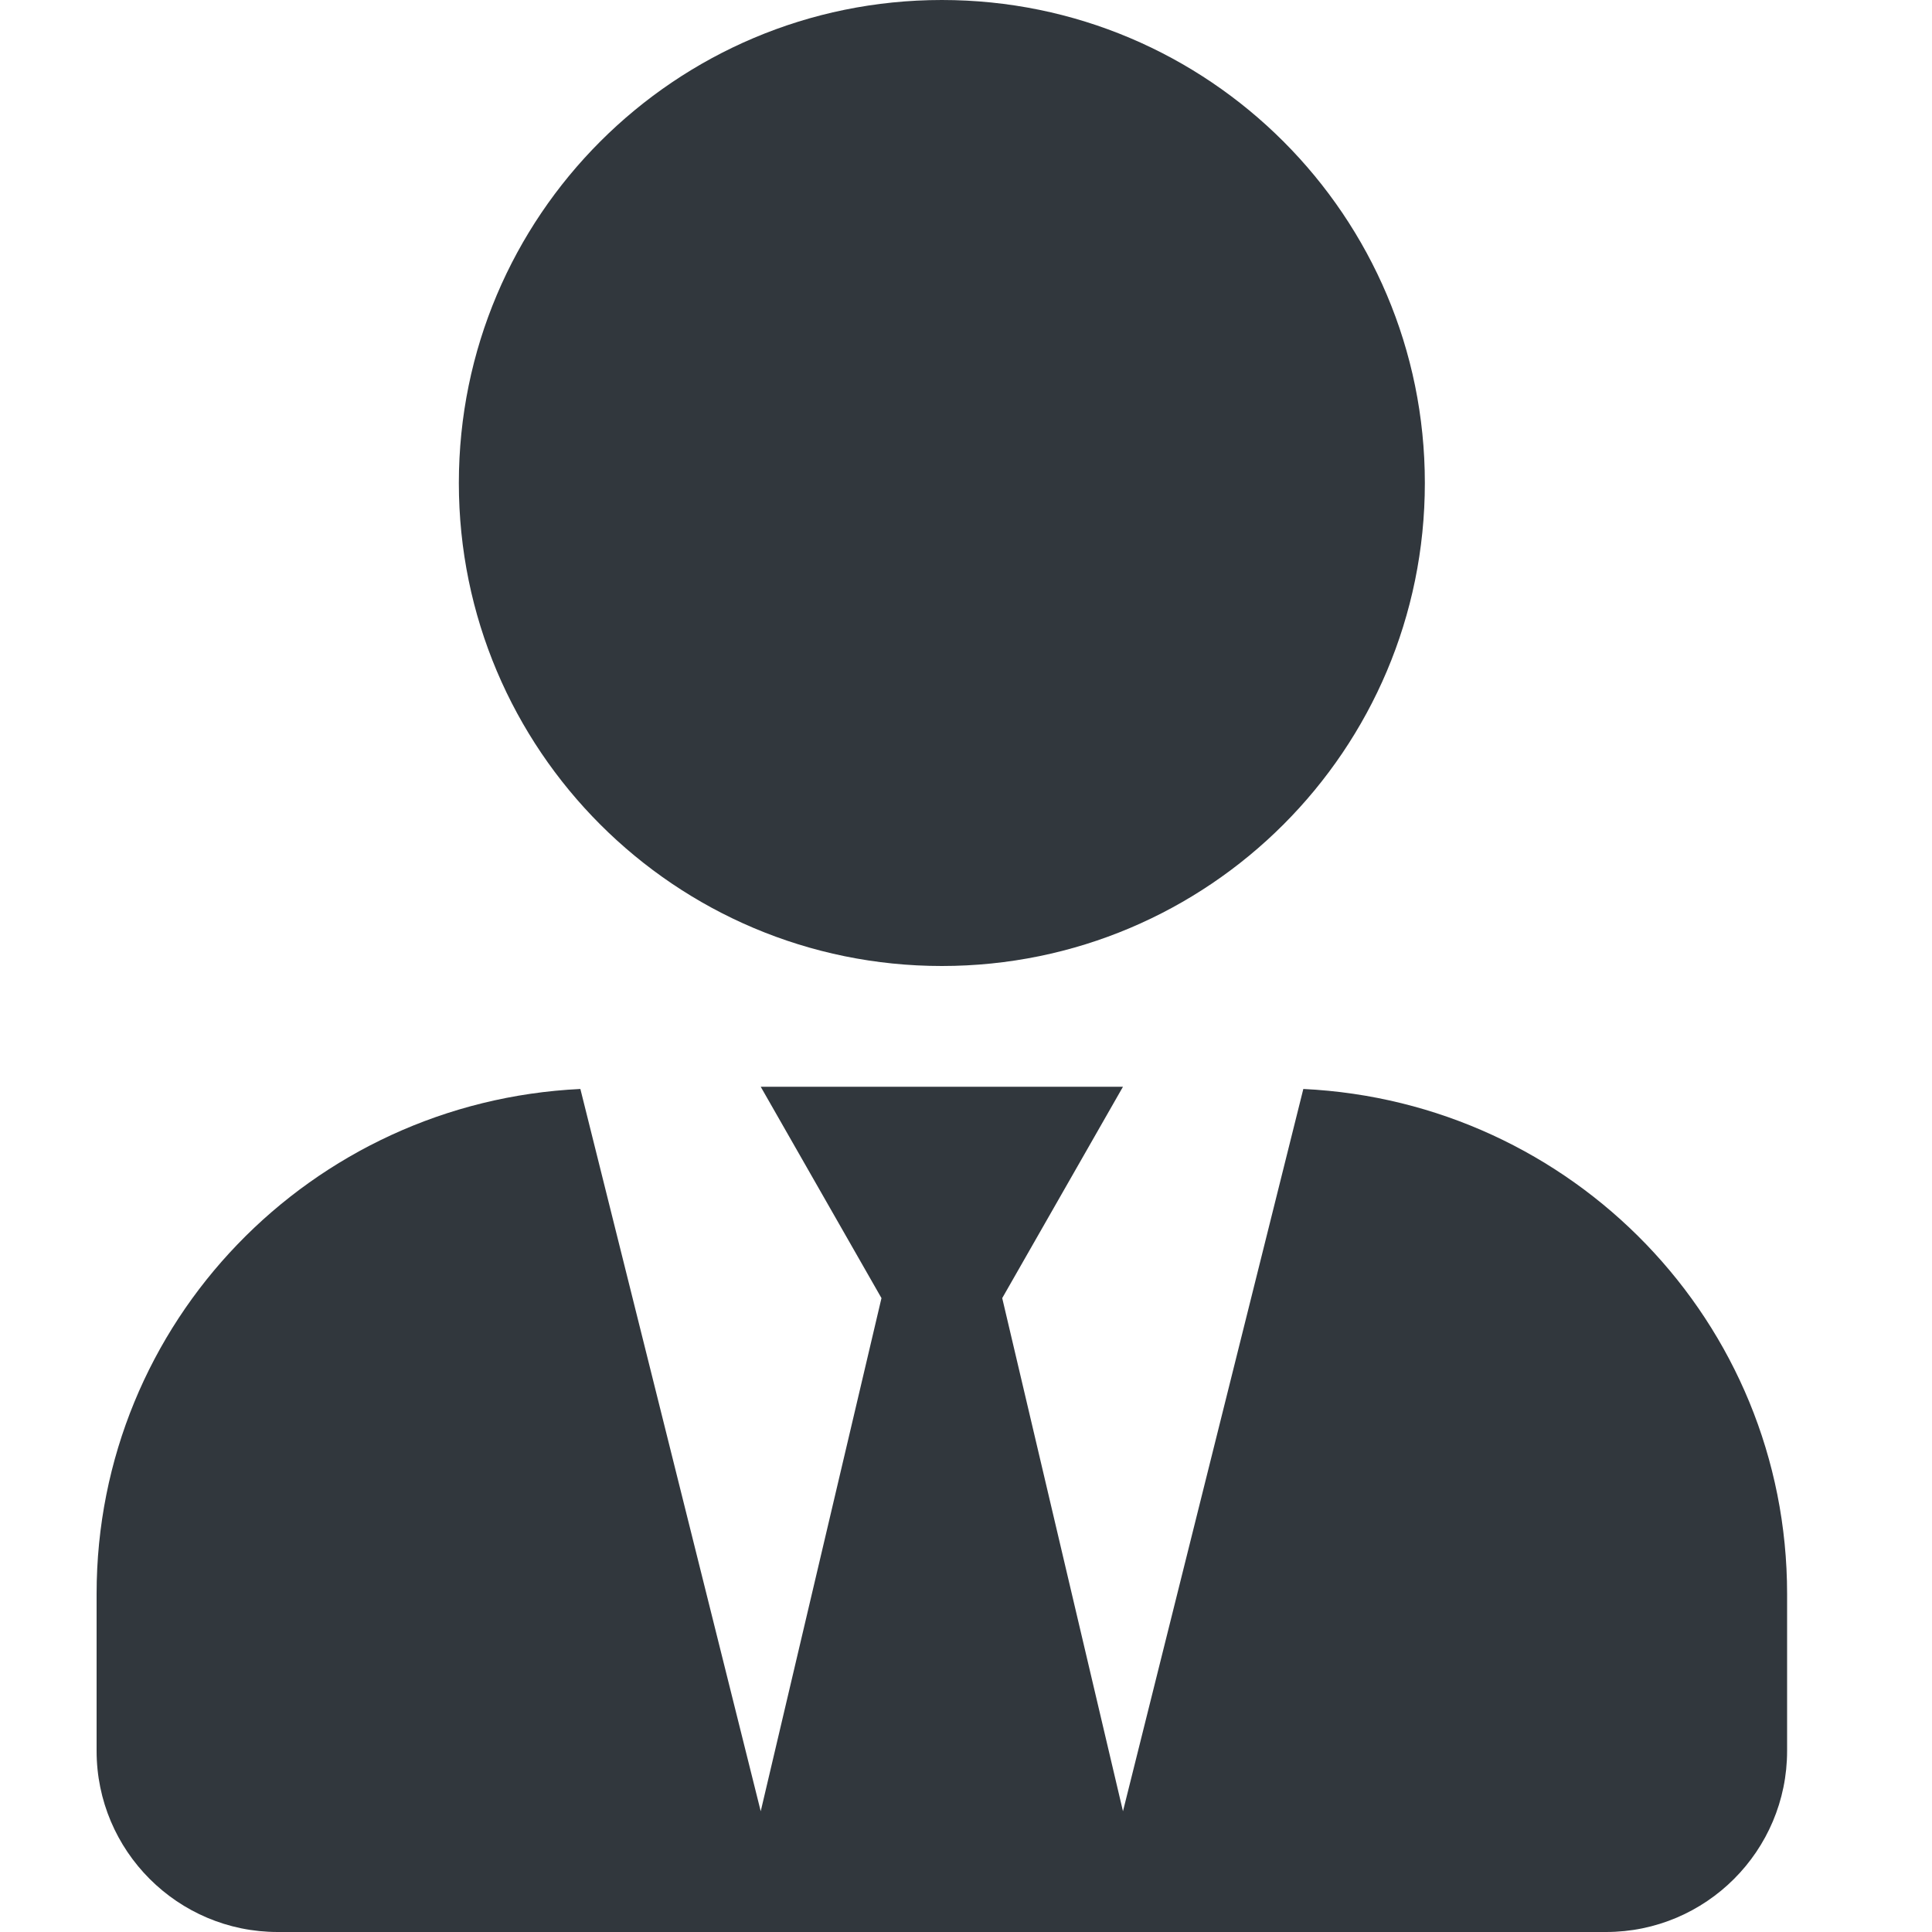
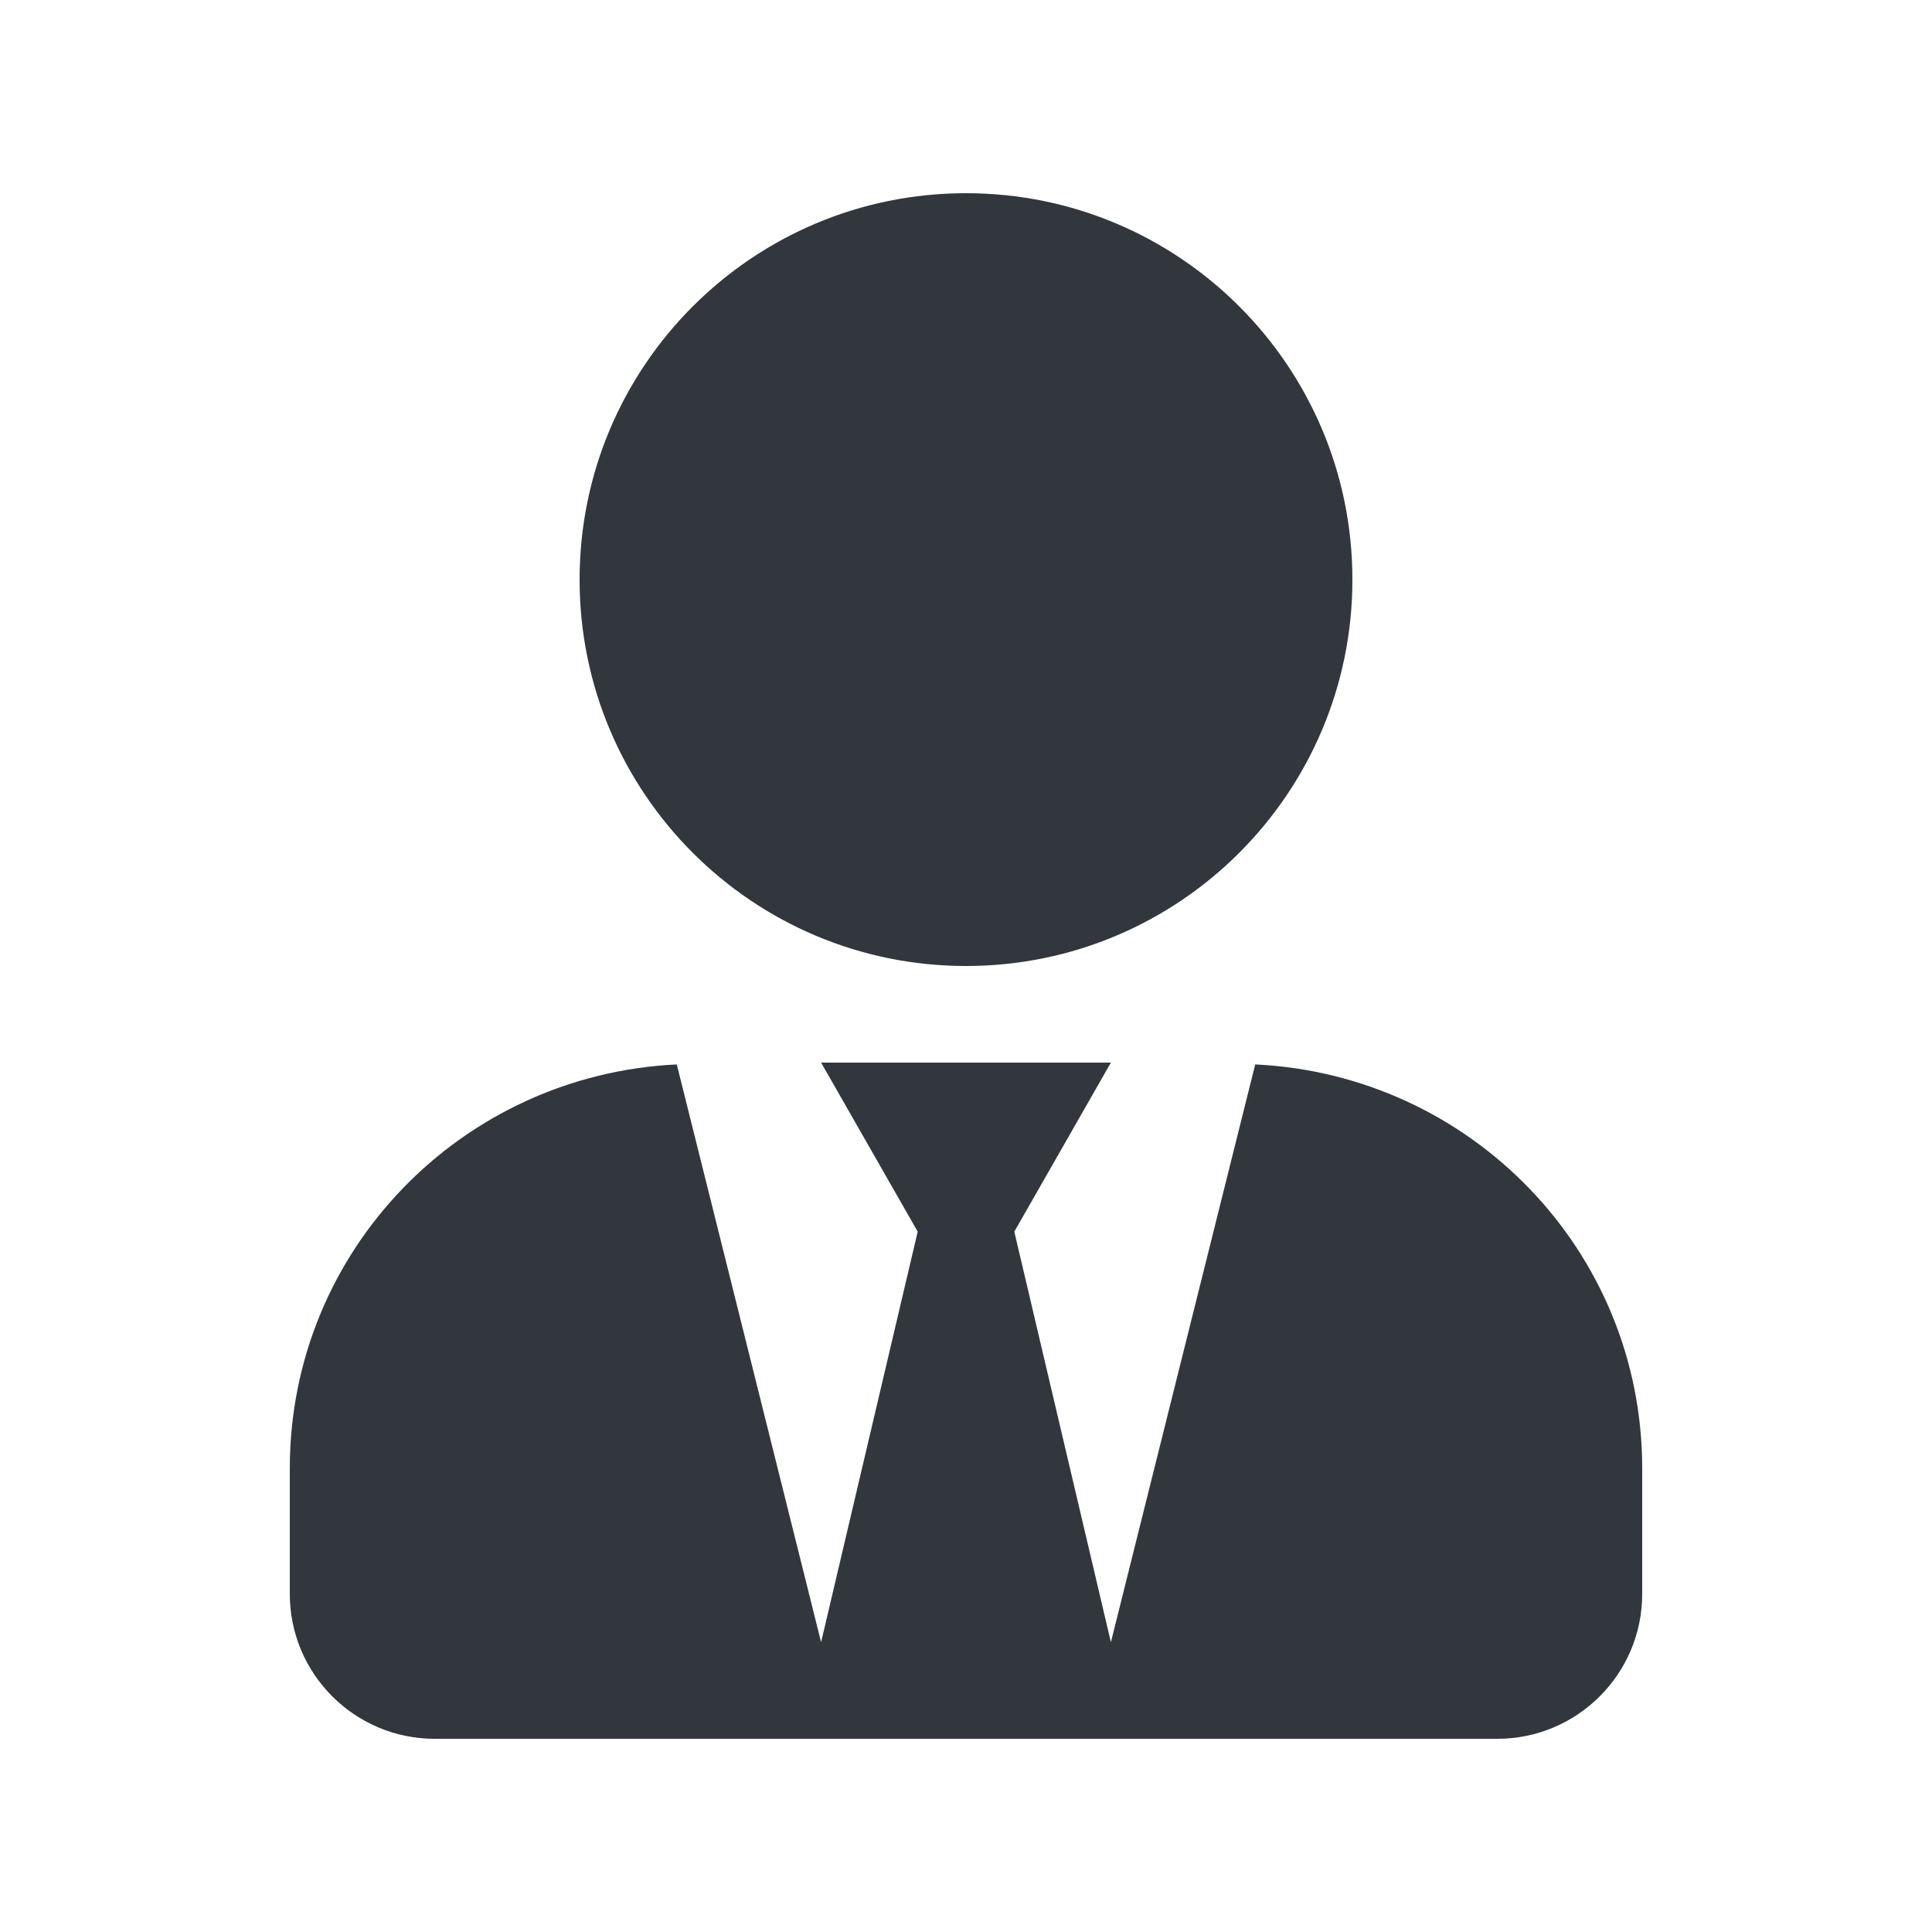
<svg xmlns="http://www.w3.org/2000/svg" viewBox="0 0 20 20">
-   <path d="M9.75,10 C12.512,10 14.75,7.762 14.75,5 C14.75,2.238 12.512,0 9.75,0 C6.988,0 4.75,2.238 4.75,5 C4.75,7.762 6.988,10 9.75,10 Z M13.492,11.273 L11.625,18.75 L10.375,13.438 L11.625,11.25 L7.875,11.25 L9.125,13.438 L7.875,18.75 L6.008,11.273 C3.223,11.406 1,13.684 1,16.5 L1,18.125 C1,19.16 1.84,20 2.875,20 L16.625,20 C17.66,20 18.5,19.16 18.5,18.125 L18.5,16.5 C18.5,13.684 16.277,11.406 13.492,11.273 Z" fill="#31373D" fill-rule="evenodd" />
+   <path d="M10,10 C12.209,10 14,8.209 14,6 C14,3.791 12.209,2 10,2 C7.791,2 6,3.791 6,6 C6,8.209 7.791,10 10,10 Z M12.994,11.019 L11.5,17 L10.5,12.75 L11.5,11 L8.5,11 L9.5,12.75 L8.5,17 L7.006,11.019 C4.778,11.125 3,12.947 3,15.2 L3,16.5 C3,17.328 3.672,18 4.5,18 L15.5,18 C16.328,18 17,17.328 17,16.5 L17,15.2 C17,12.947 15.222,11.125 12.994,11.019 Z" fill="#31373D" fill-rule="evenodd" />
</svg>
